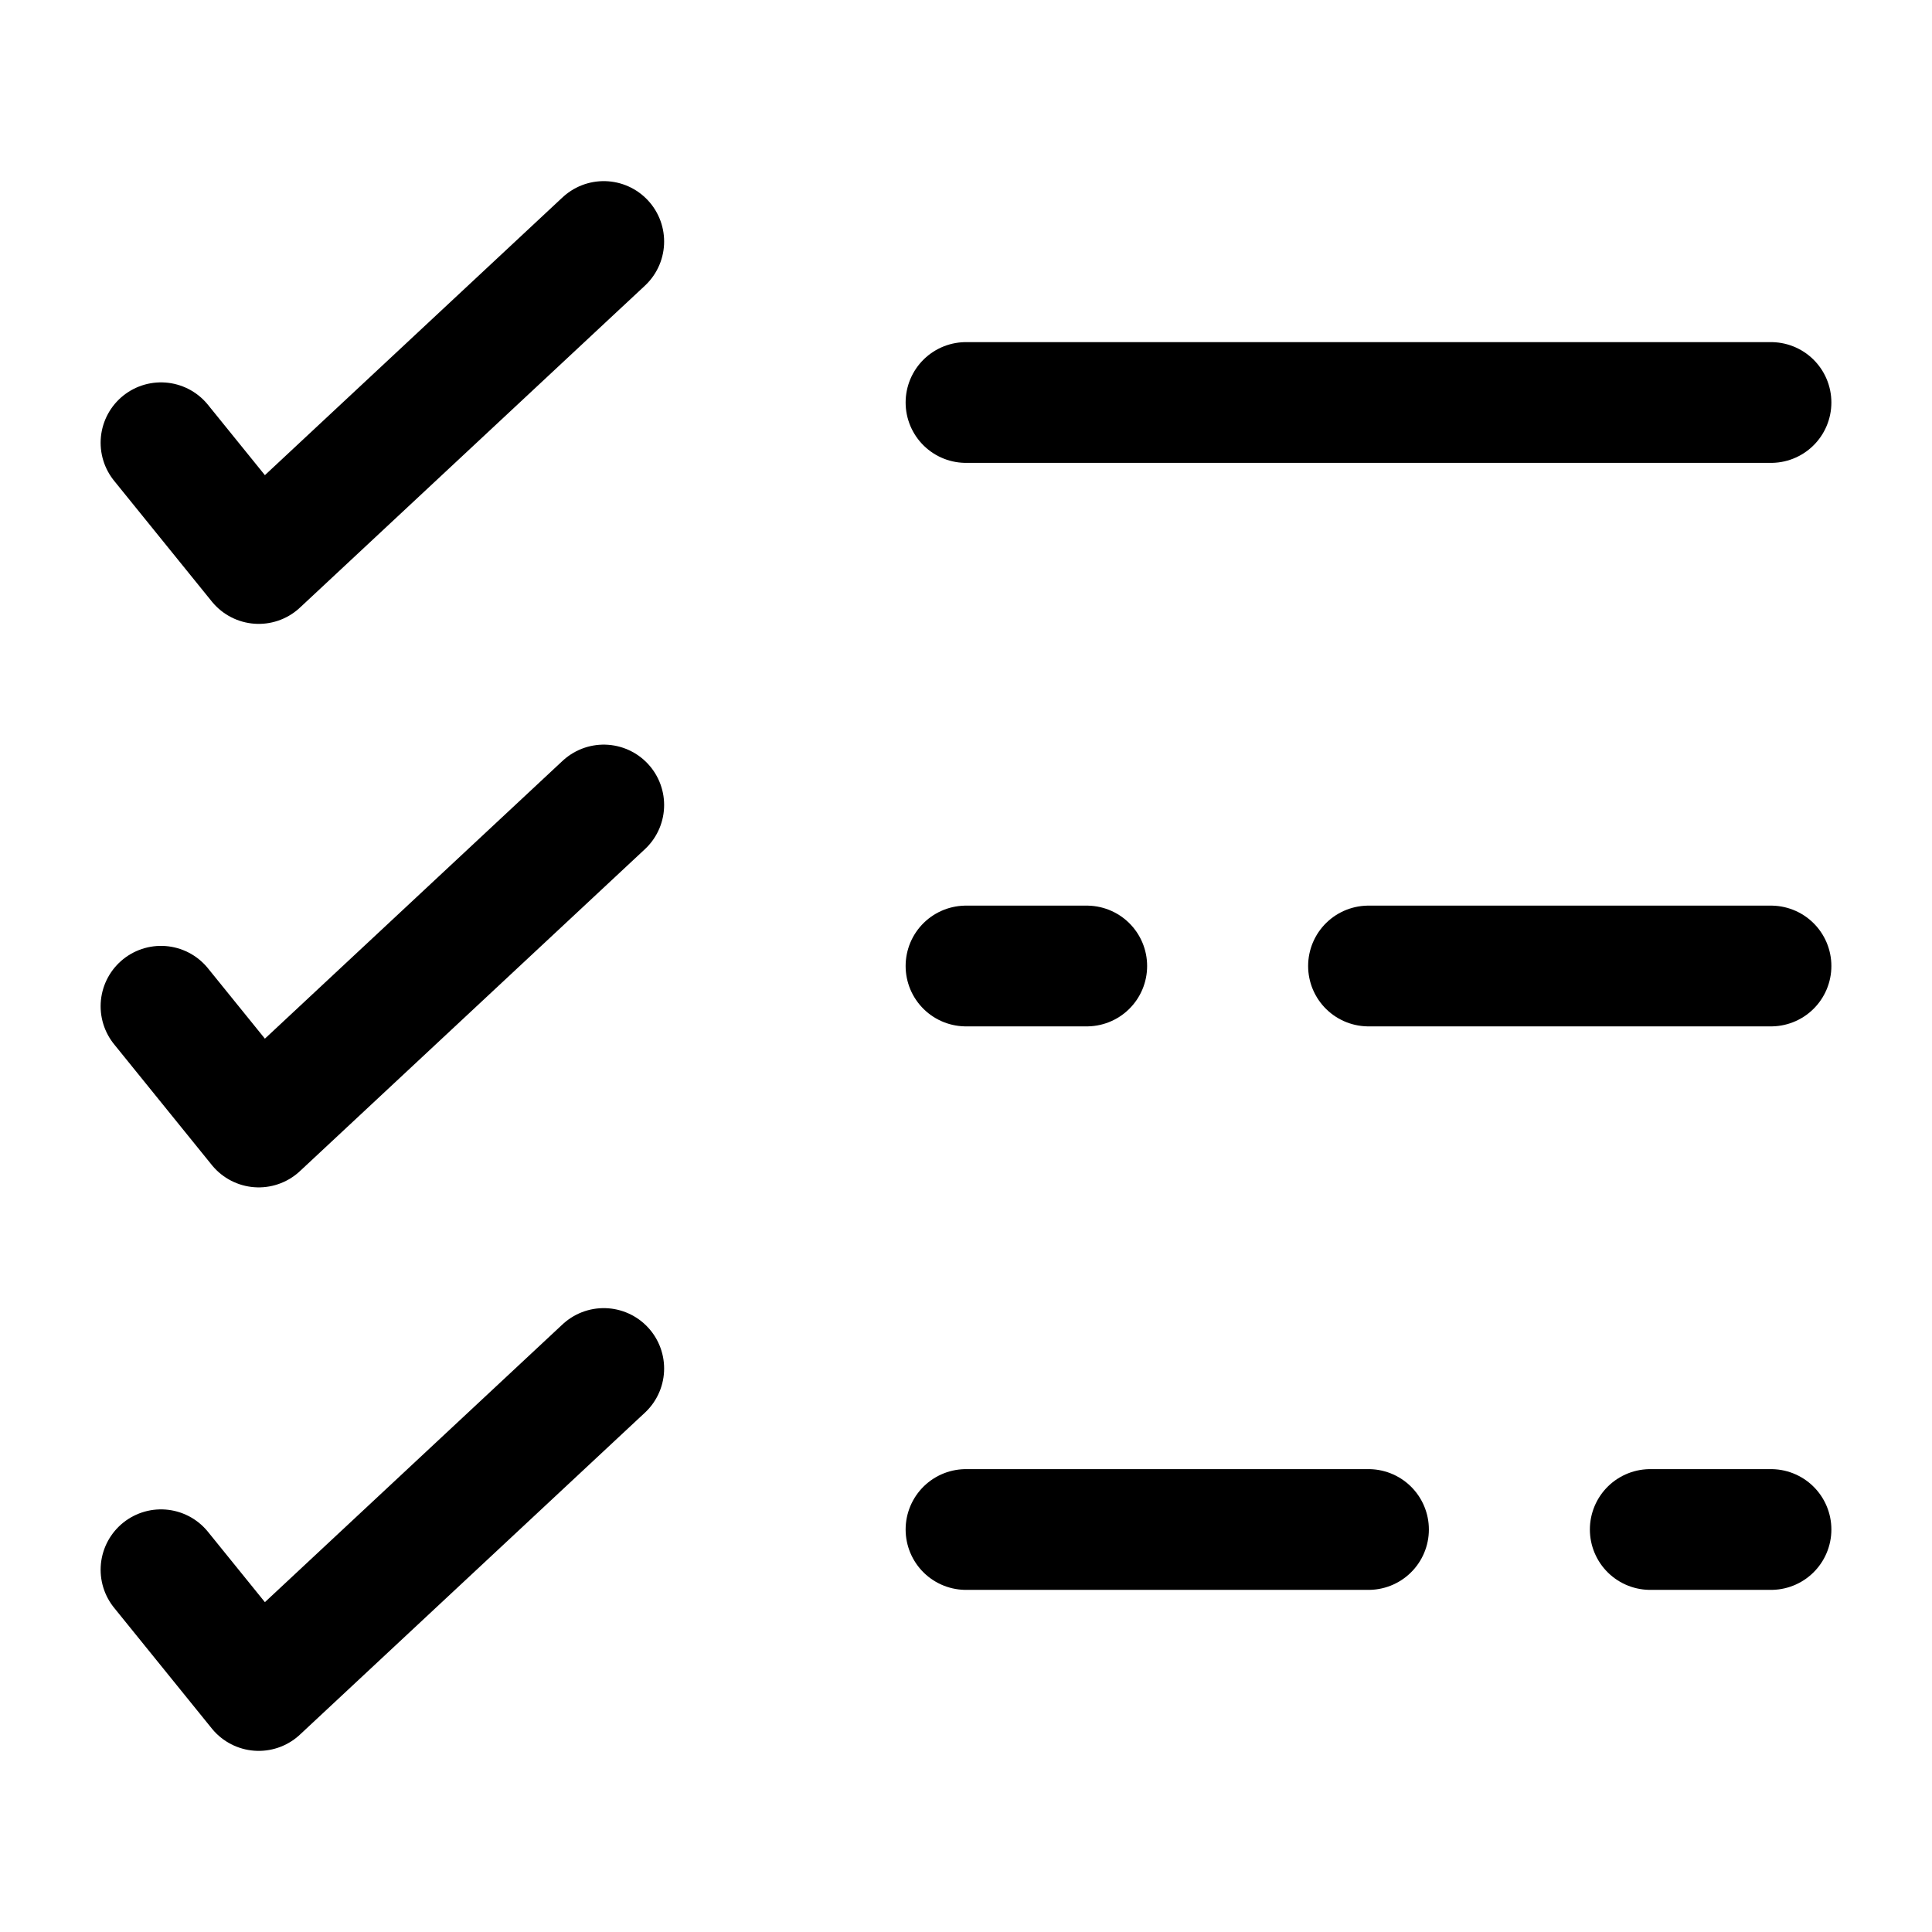
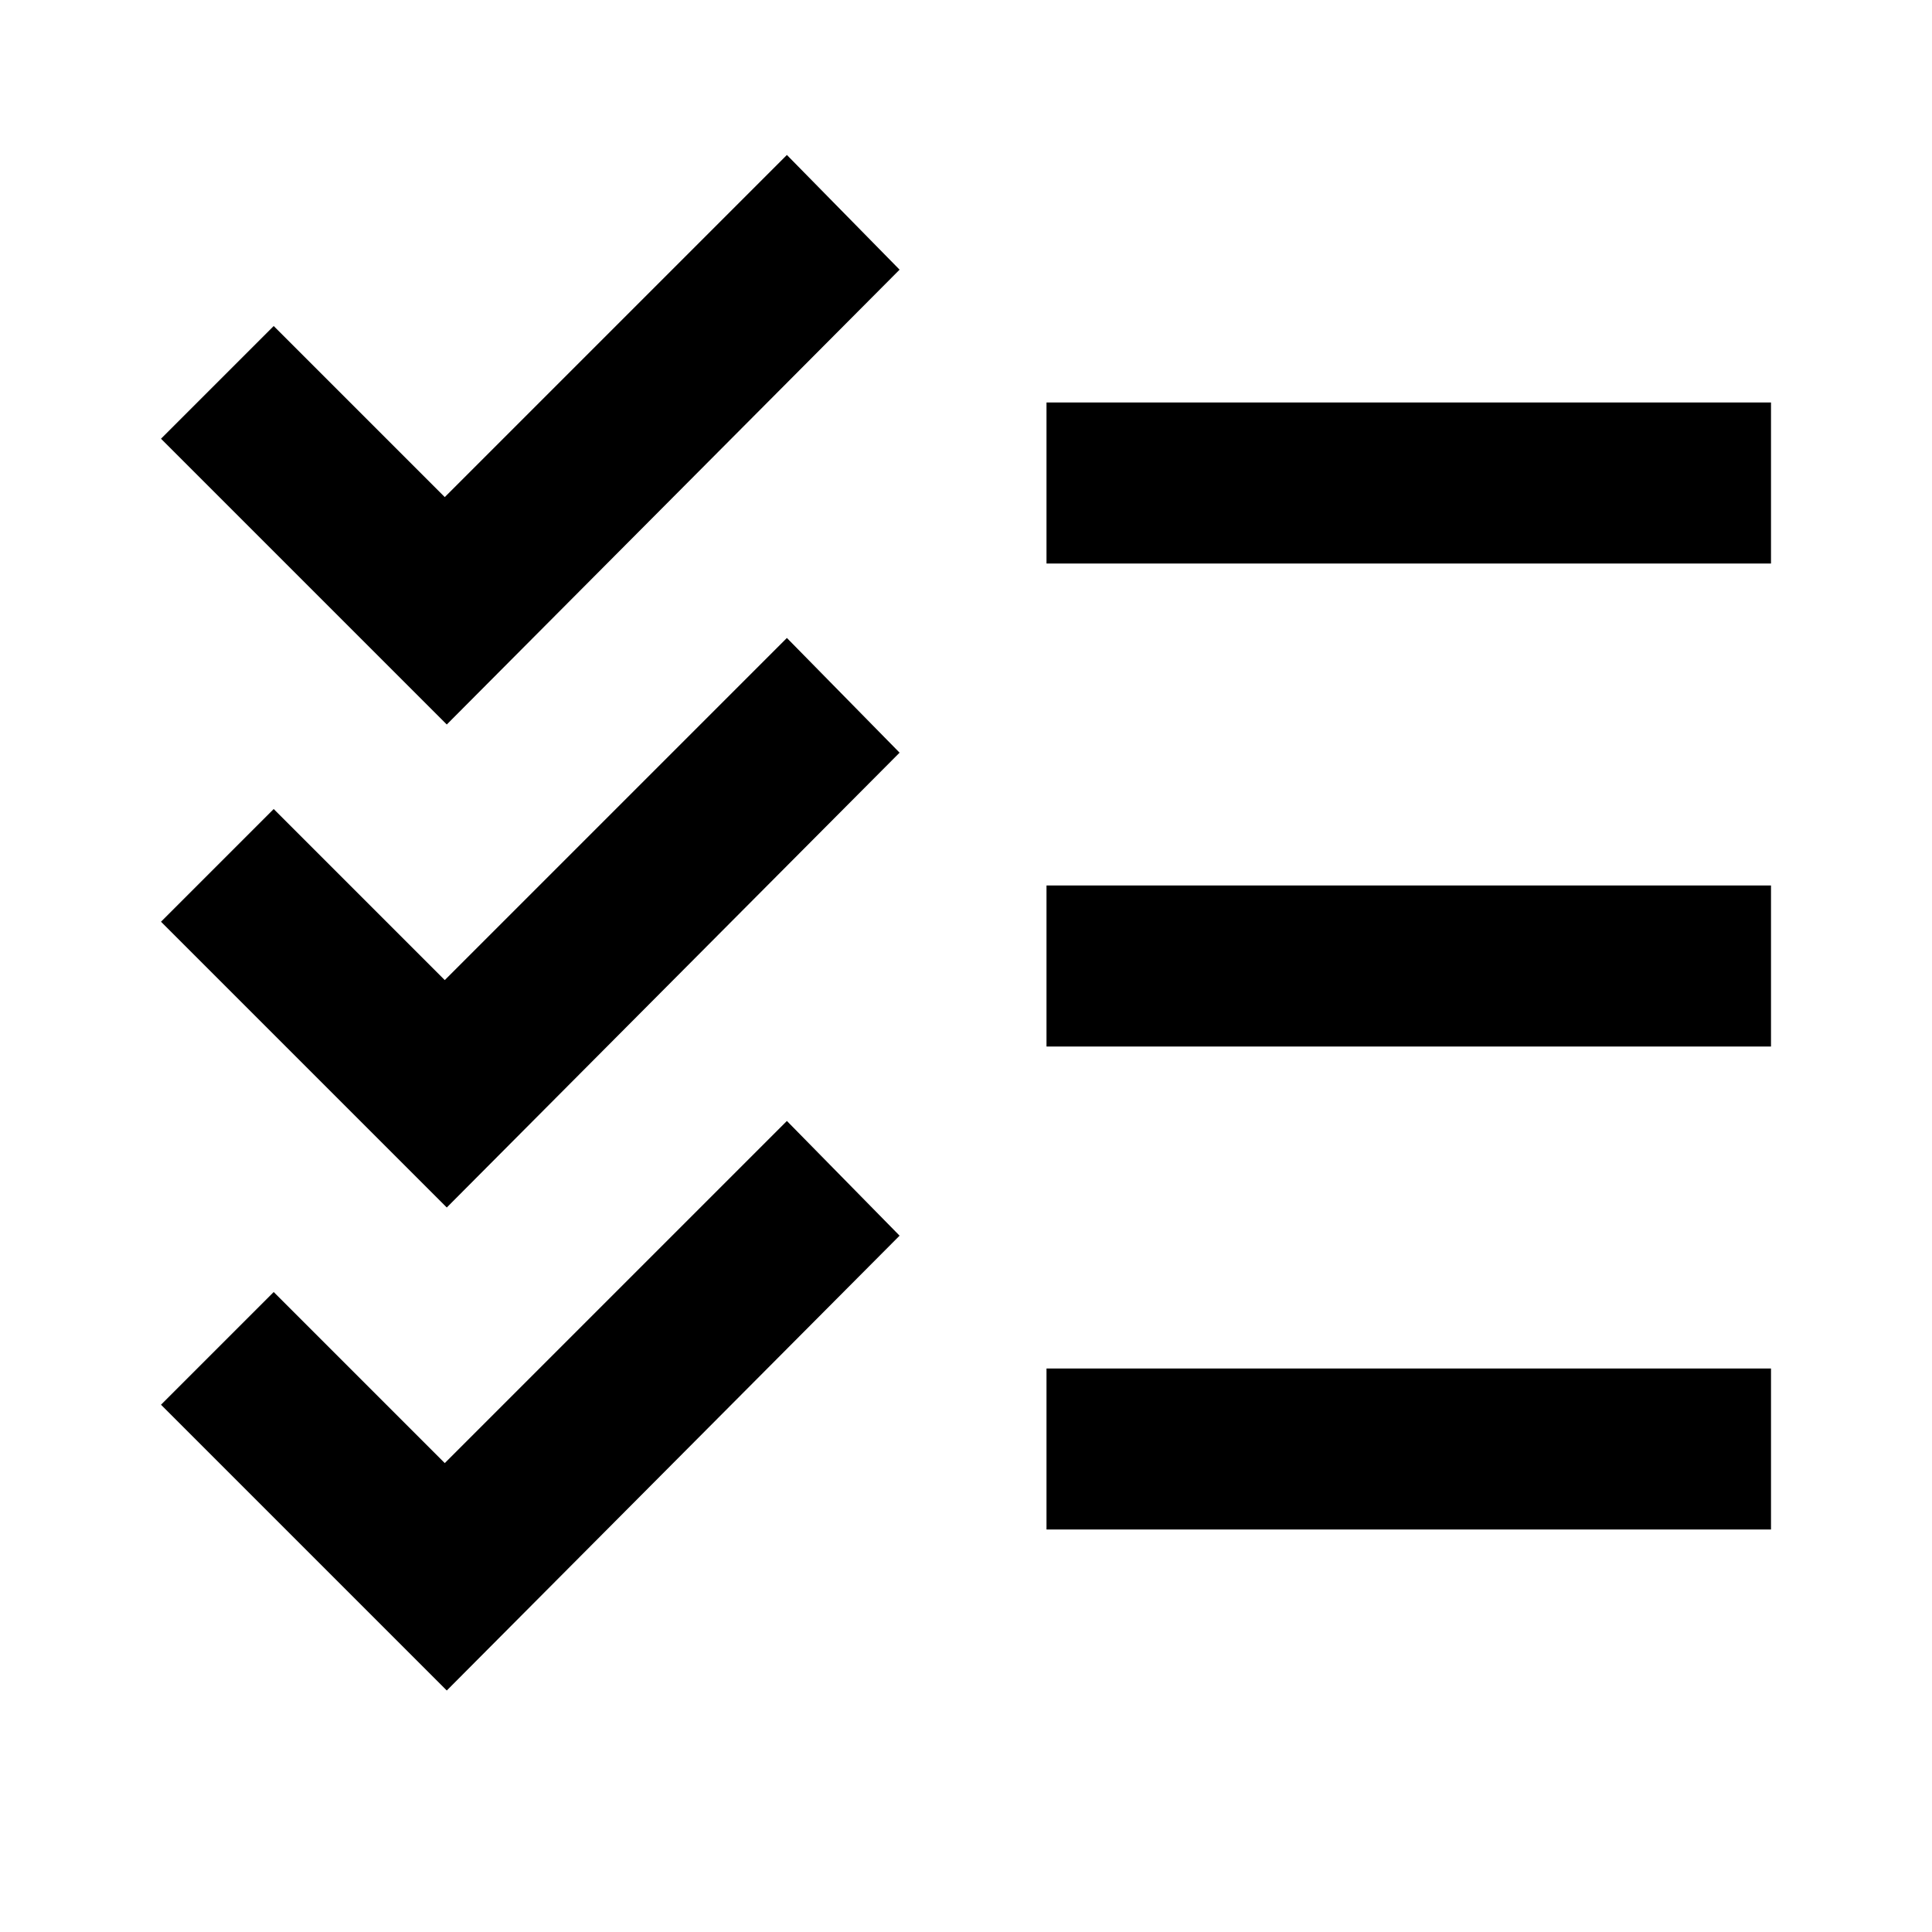
- <svg xmlns="http://www.w3.org/2000/svg" width="24" height="24" fill="currentColor" viewBox="0 0 24 24">
-   <mask id="a" width="24" height="24" x="0" y="0" maskUnits="userSpaceOnUse" style="mask-type:alpha">
-     <path d="M0 0h24v24H0z" />
+ <svg xmlns="http://www.w3.org/2000/svg" width="24" height="24" viewBox="0 0 24 24" fill="none">
+   <mask id="mask0_592_44" style="mask-type:alpha" maskUnits="userSpaceOnUse" x="0" y="0" width="24" height="24">
+     <rect width="24" height="24" fill="#D9D9D9" />
  </mask>
-   <g mask="url(#a)" fill="none" stroke="#000000" stroke-linecap="round" stroke-width="1.5">
-     <path stroke-linejoin="round" d="M2 5.5L3.214 7L7.5 3M2 12.5L3.214 14L7.5 10M2 19.5L3.214 21L7.5 17" />
-     <path d="M22 12h-5m-5 0h1.5M12 19h5m3.5 0H22m0-14H12" />
+   <g mask="url(#mask0_592_44)">
+     <path d="M5.55 15L2 11.45L3.4 10.05L5.525 12.175L9.775 7.925L11.175 9.35L5.55 15ZM5.55 9L2 5.45L3.4 4.05L5.525 6.175L9.775 1.925L11.175 3.35L5.55 9ZM13 13V11H22V13H13ZM13 7V5H22V7H13Z" fill="black" />
+     <path d="M13 19V17H22V19H13Z" fill="black" />
+     <path d="M5.55 21L2 17.45L3.4 16.05L5.525 18.175L9.775 13.925L11.175 15.35L5.55 21Z" fill="black" />
  </g>
</svg>
